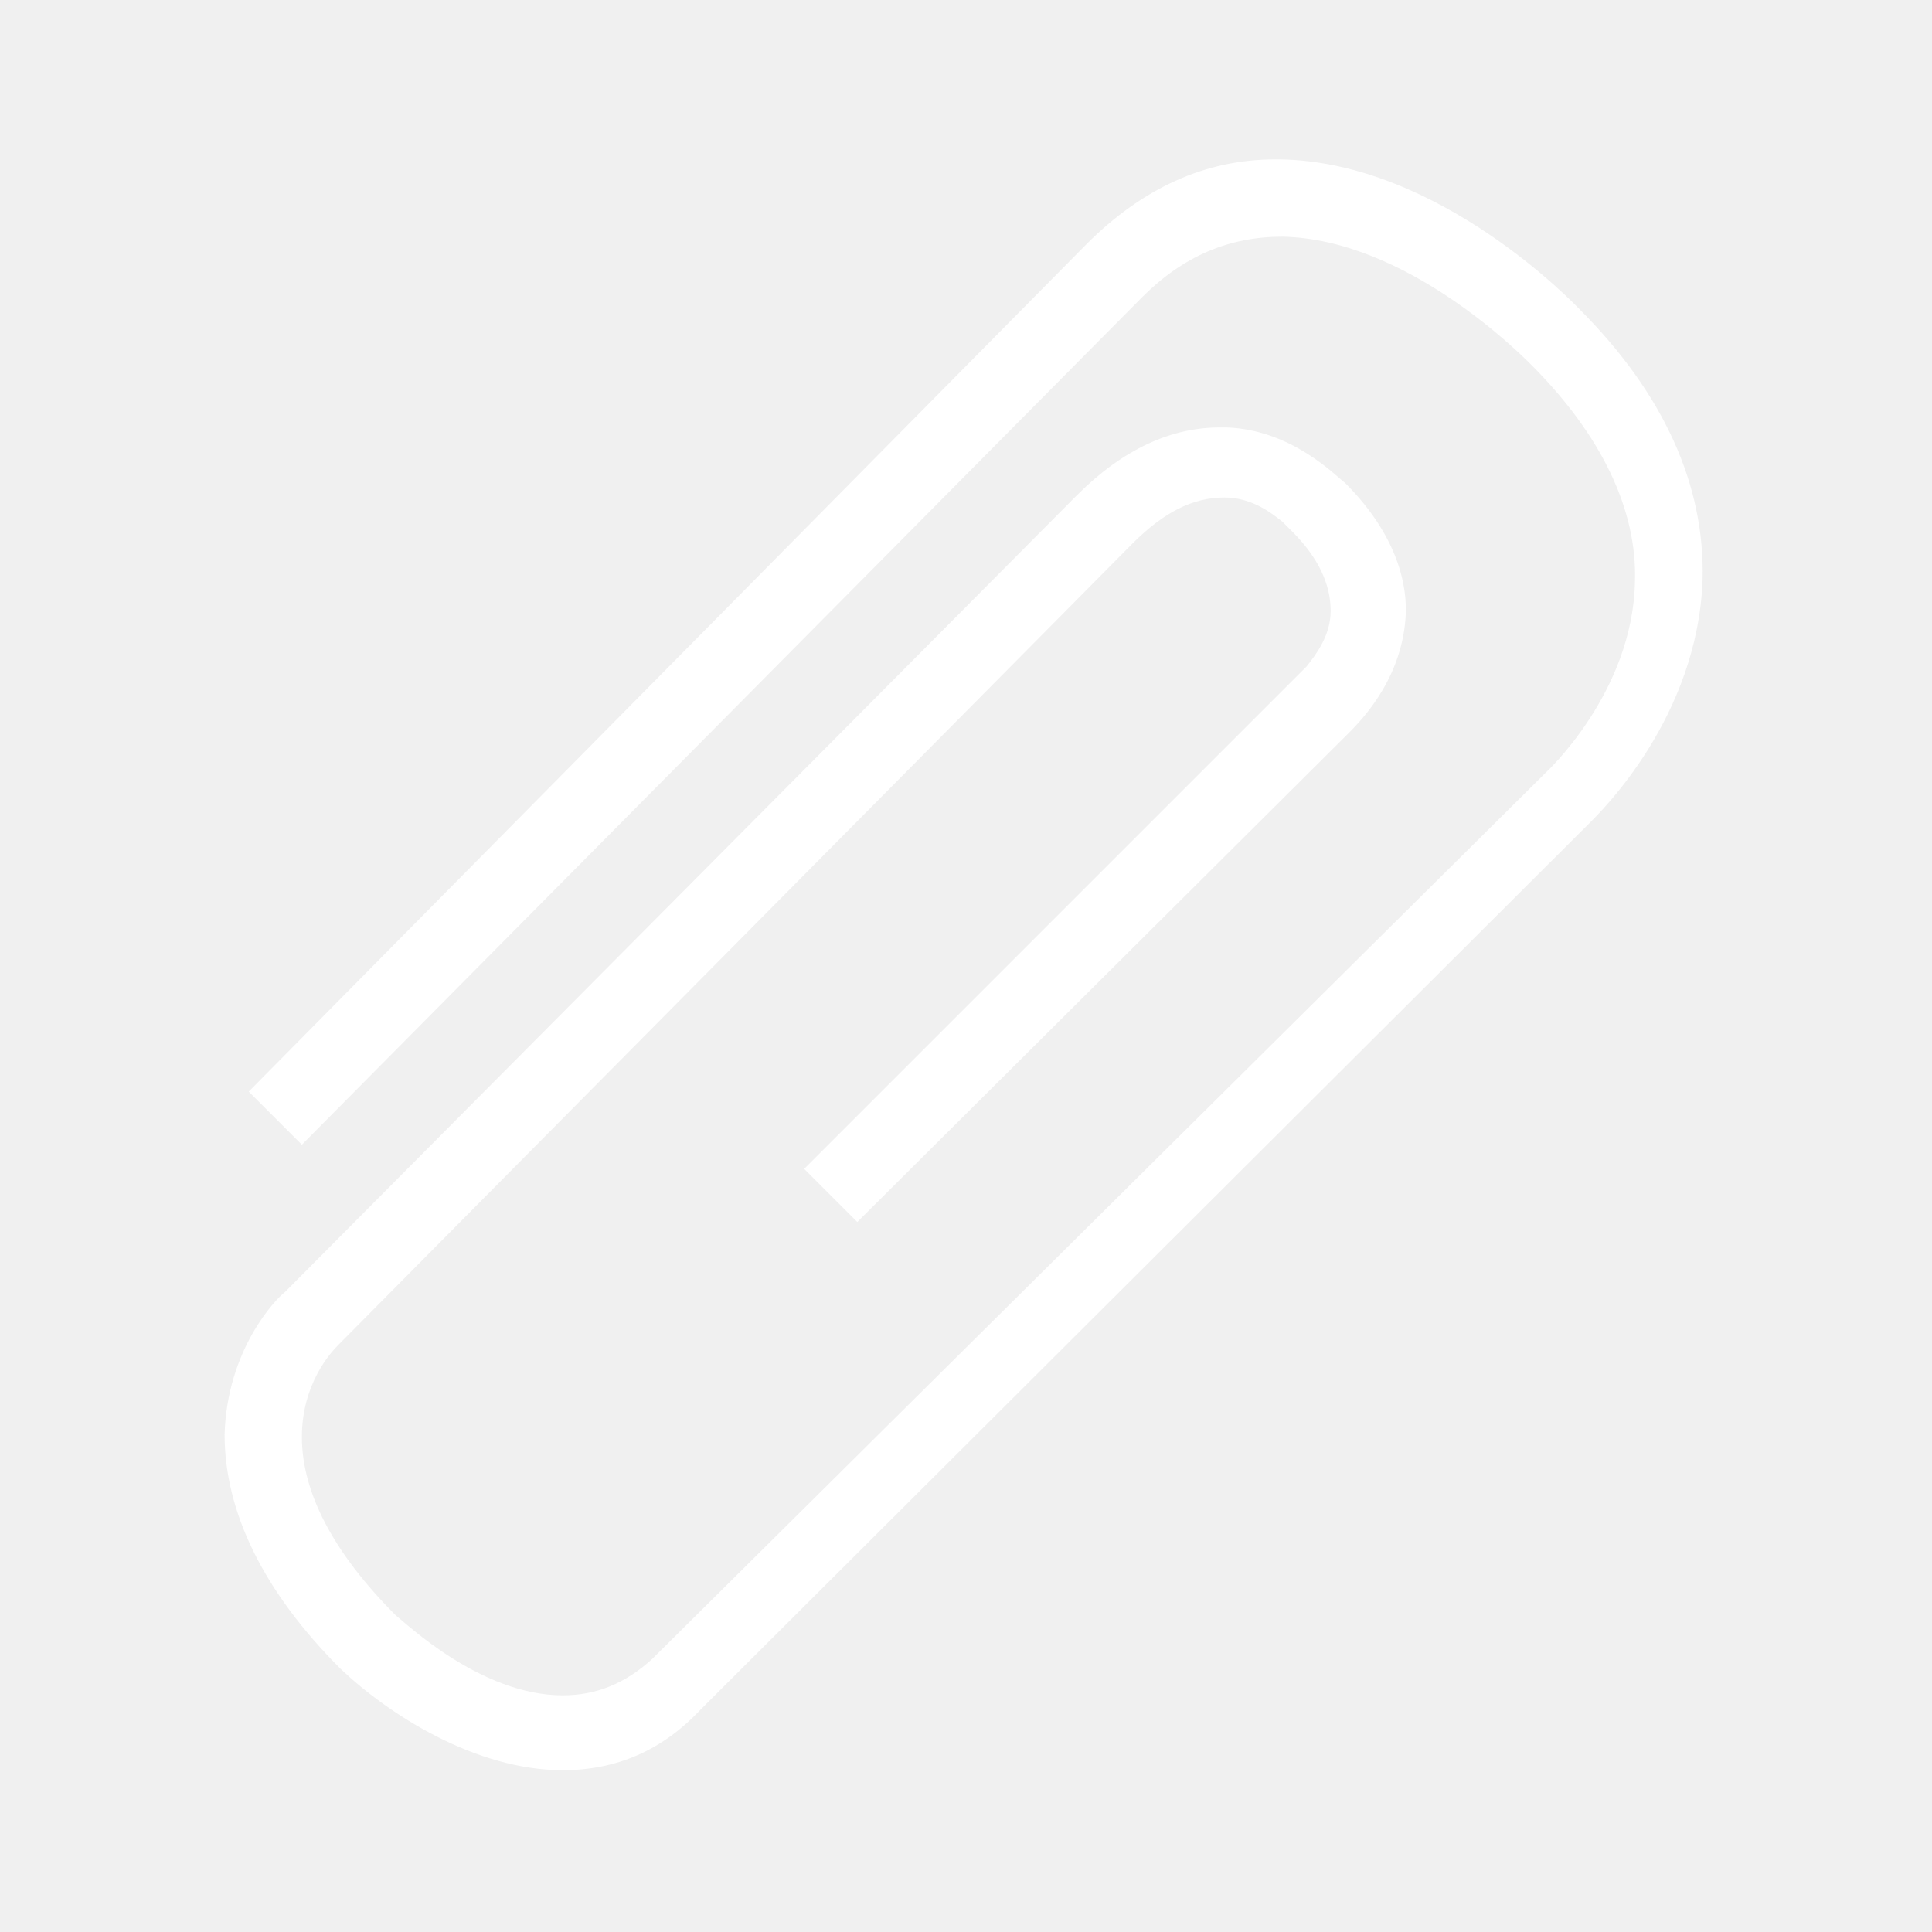
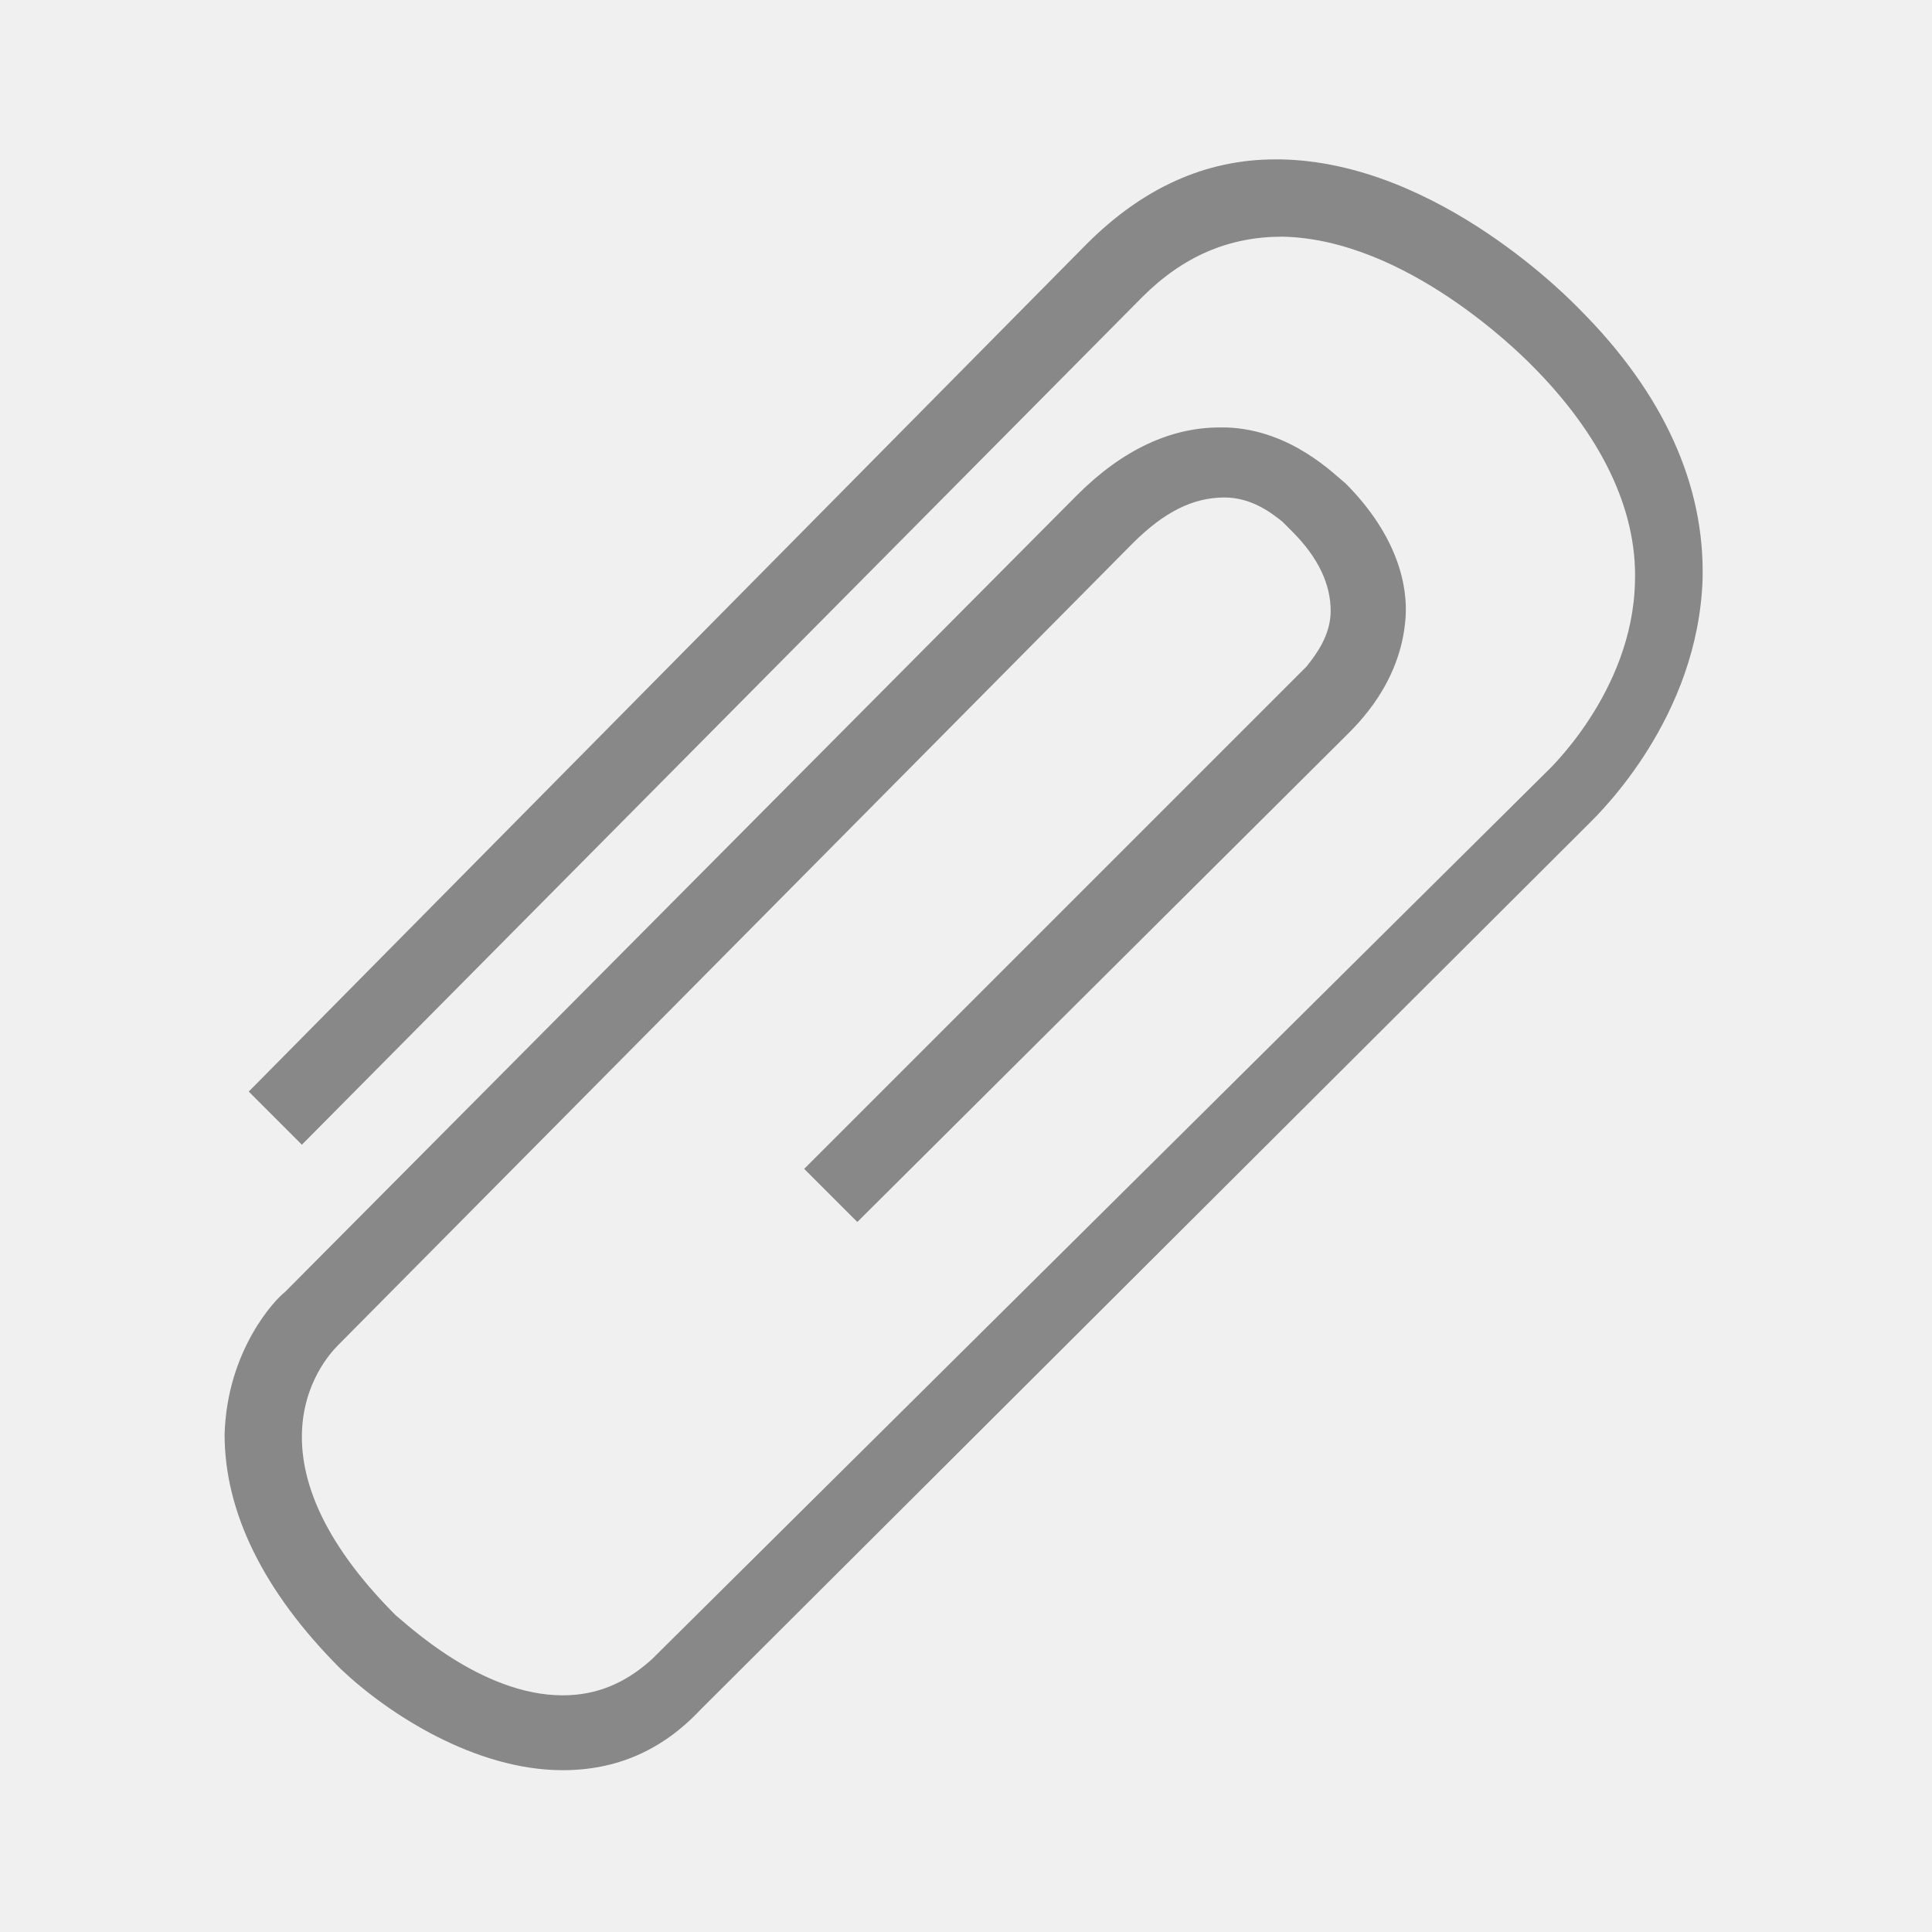
<svg xmlns="http://www.w3.org/2000/svg" version="1.1" id="Layer_5" x="0px" y="0px" viewBox="0 0 80 80" style="enable-background:new 0 0 80 80;" xml:space="preserve">
  <style type="text/css">
- 	.st0{fill:#FFFFFF;}
+ 	.st0{fill:#888888;}
</style>
-   <path class="st0" d="M23.3,73.3c-3.6,0-7.2-2.3-9.2-4.2c-3.2-3.2-4.8-6.5-4.8-9.7c0.1-3.5,2.1-5.6,2.5-5.9l32.8-33  c1.9-1.9,3.9-2.8,5.9-2.8c0.1,0,0.2,0,0.3,0c2.7,0.1,4.5,2,4.9,2.3c2.2,2.2,2.6,4.3,2.5,5.6c-0.2,2.7-2,4.4-2.5,4.9L35.5,50.6  l-2.2-2.2l20.4-20.4c0.1-0.1,0.2-0.2,0.3-0.3l0.1-0.1l0,0c0.4-0.5,1-1.3,1-2.3c0-1.1-0.5-2.2-1.6-3.3l-0.4-0.4l0,0  c-0.5-0.4-1.3-1-2.4-1c-1.3,0-2.5,0.6-3.8,1.9L14,55.7c-0.3,0.3-1.5,1.6-1.5,3.8c0,2.3,1.3,4.8,3.9,7.4c0.4,0.3,3.5,3.3,6.9,3.3  c1.4,0,2.6-0.5,3.7-1.5l37-36.7c0,0,3.6-3.3,3.7-7.9c0.1-3-1.4-6.1-4.3-9c-0.5-0.5-5.2-5.2-10.3-5.3c-2.2,0-4.1,0.8-5.8,2.5  L12.5,47.4l-2.2-2.2L45,10.1c2.3-2.3,4.9-3.5,7.8-3.5l0.2,0c6.6,0.1,12.2,6,12.4,6.2c3.5,3.5,5.2,7.3,5.1,11.2  c-0.2,5.7-4.2,9.6-4.7,10.1L29,70.8C27.4,72.5,25.5,73.3,23.3,73.3L23.3,73.3z" />
+   <path class="st0" d="M23.3,73.3c-3.6,0-7.2-2.3-9.2-4.2c-3.2-3.2-4.8-6.5-4.8-9.7c0.1-3.5,2.1-5.6,2.5-5.9l32.8-33  c1.9-1.9,3.9-2.8,5.9-2.8c0.1,0,0.2,0,0.3,0c2.7,0.1,4.5,2,4.9,2.3c2.2,2.2,2.6,4.3,2.5,5.6c-0.2,2.7-2,4.4-2.5,4.9L35.5,50.6  l-2.2-2.2L53.7,28c0.1-0.1,0.2-0.2,0.3-0.3l0.1-0.1l0,0c0.4-0.5,1-1.3,1-2.3c0-1.1-0.5-2.2-1.6-3.3l-0.4-0.4l0,0  c-0.5-0.4-1.3-1-2.4-1c-1.3,0-2.5,0.6-3.8,1.9L14,55.7c-0.3,0.3-1.5,1.6-1.5,3.8c0,2.3,1.3,4.8,3.9,7.4c0.4,0.3,3.5,3.3,6.9,3.3  c1.4,0,2.6-0.5,3.7-1.5L64,32c0,0,3.6-3.3,3.7-7.9c0.1-3-1.4-6.1-4.3-9c-0.5-0.5-5.2-5.2-10.3-5.3c-2.2,0-4.1,0.8-5.8,2.5L12.5,47.4  l-2.2-2.2L45,10.1c2.3-2.3,4.9-3.5,7.8-3.5H53c6.6,0.1,12.2,6,12.4,6.2c3.5,3.5,5.2,7.3,5.1,11.2c-0.2,5.7-4.2,9.6-4.7,10.1L29,70.8  C27.4,72.5,25.5,73.3,23.3,73.3L23.3,73.3z" />
</svg>
